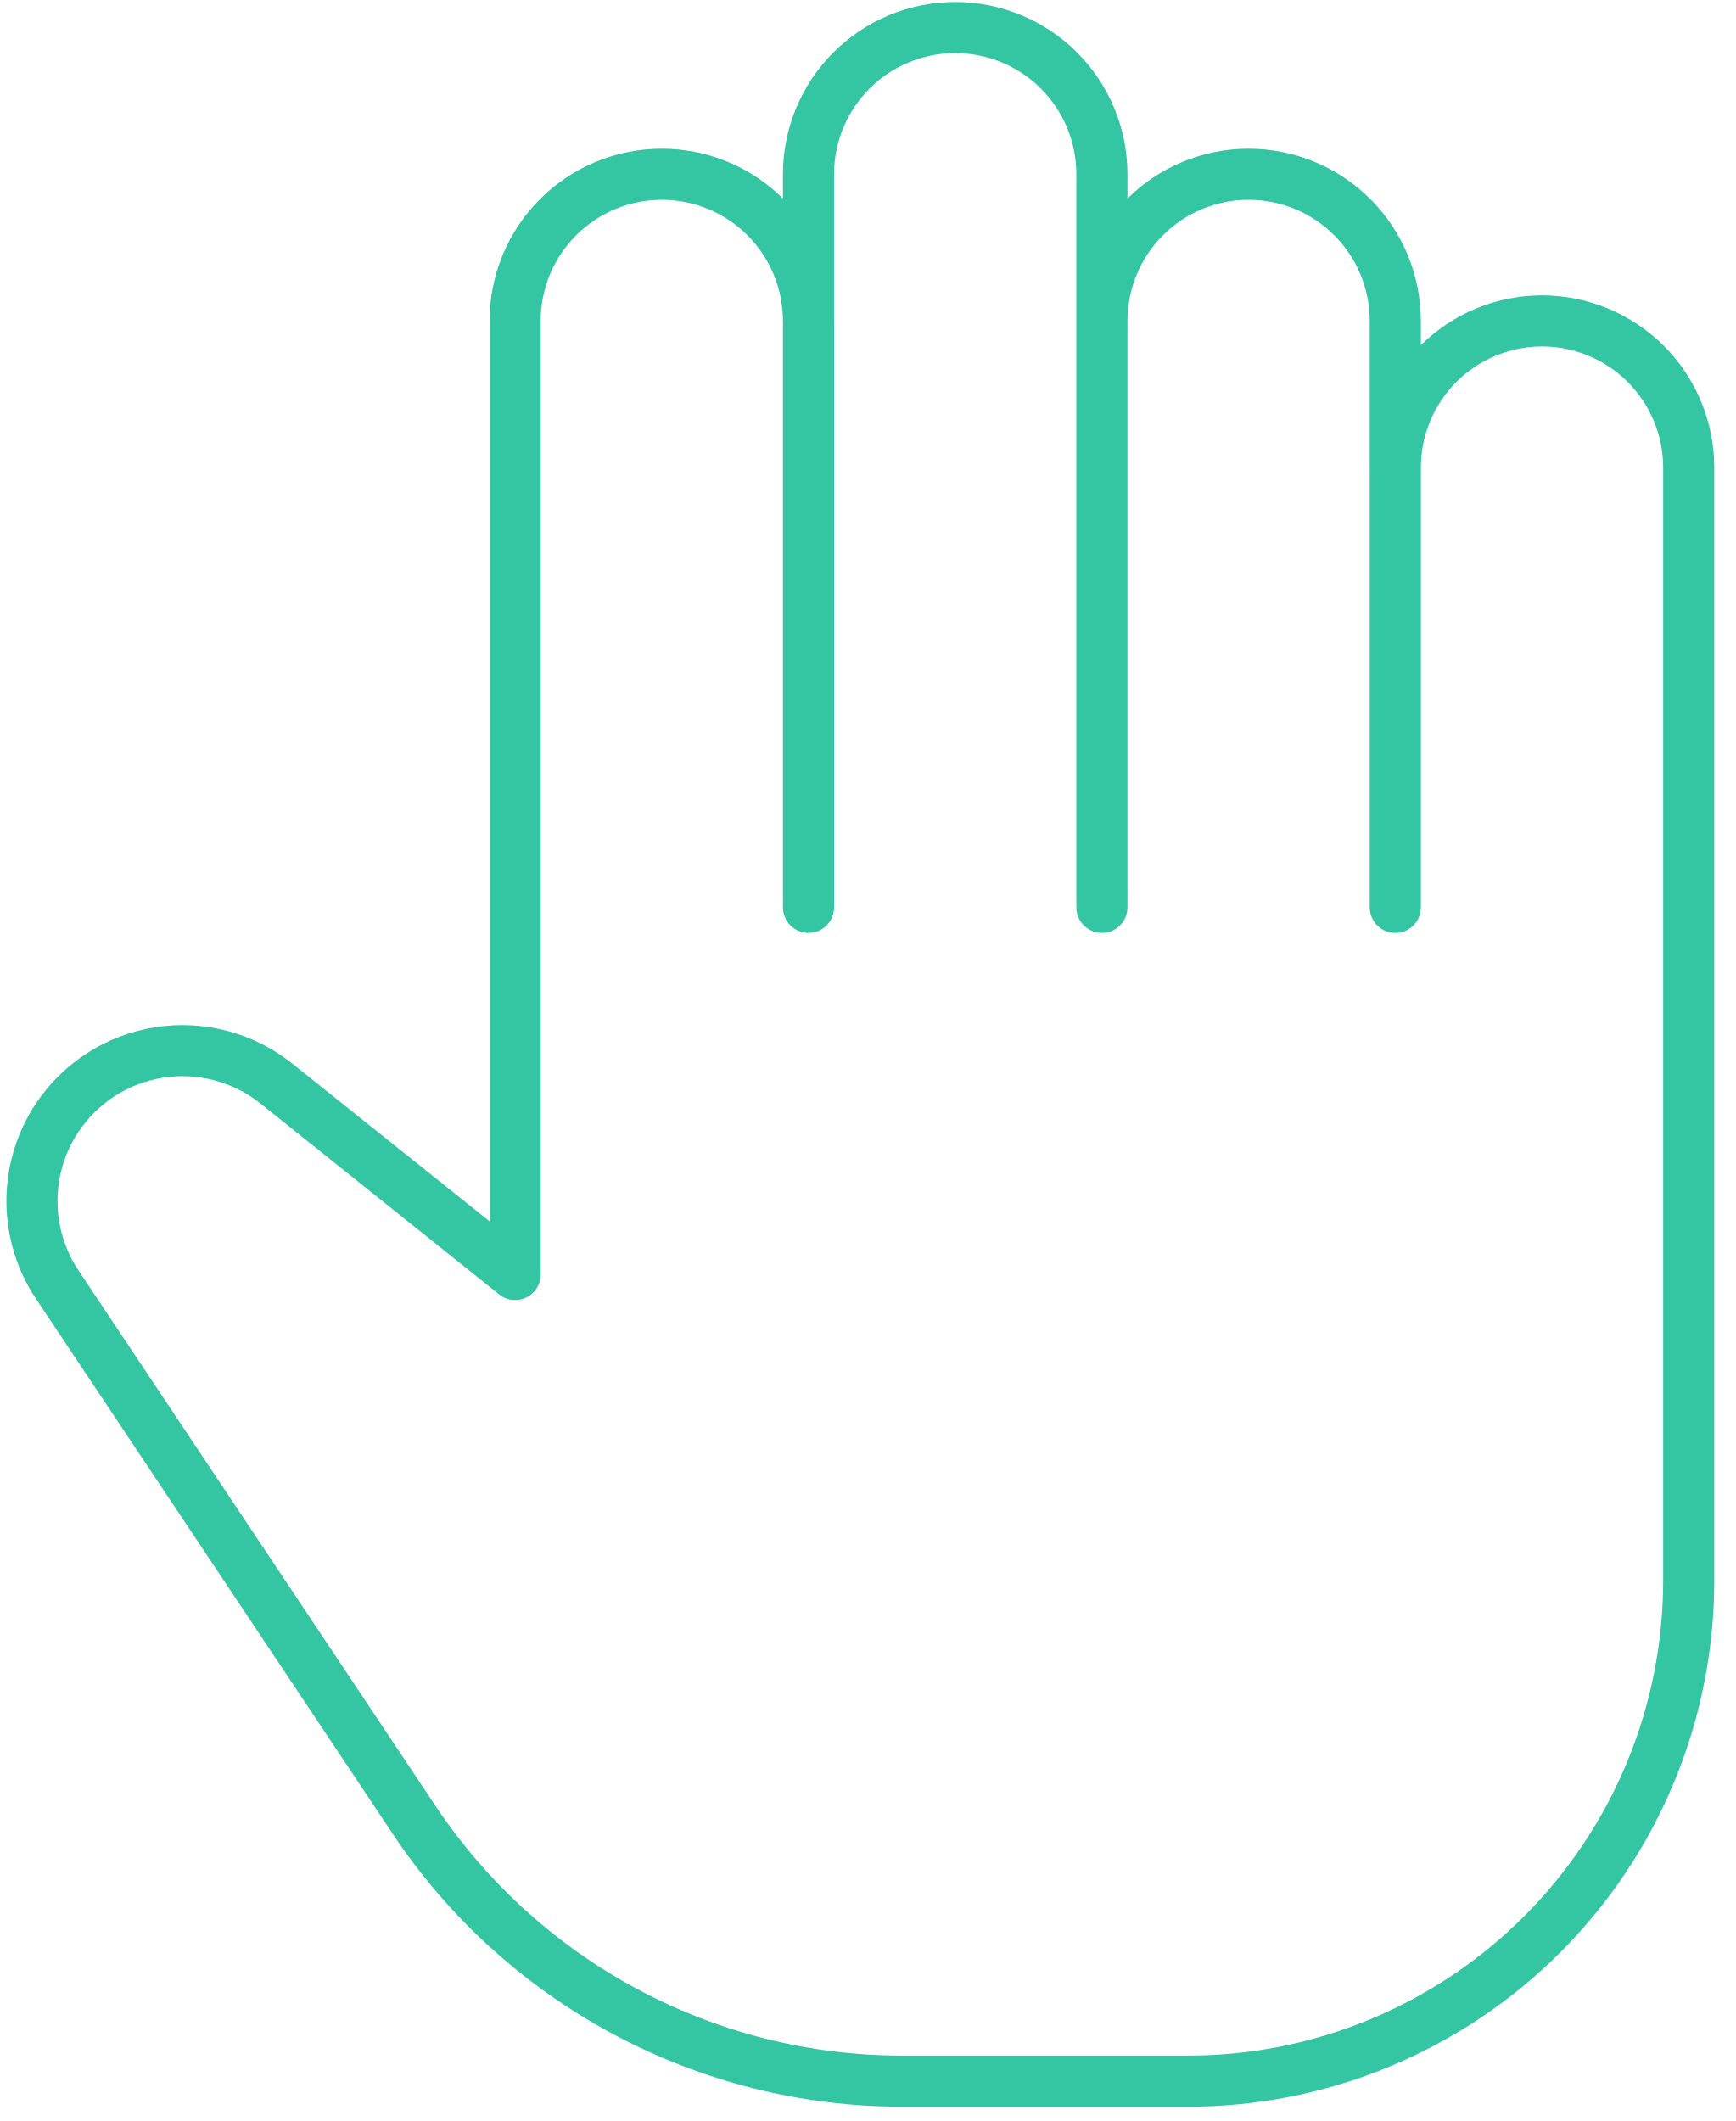
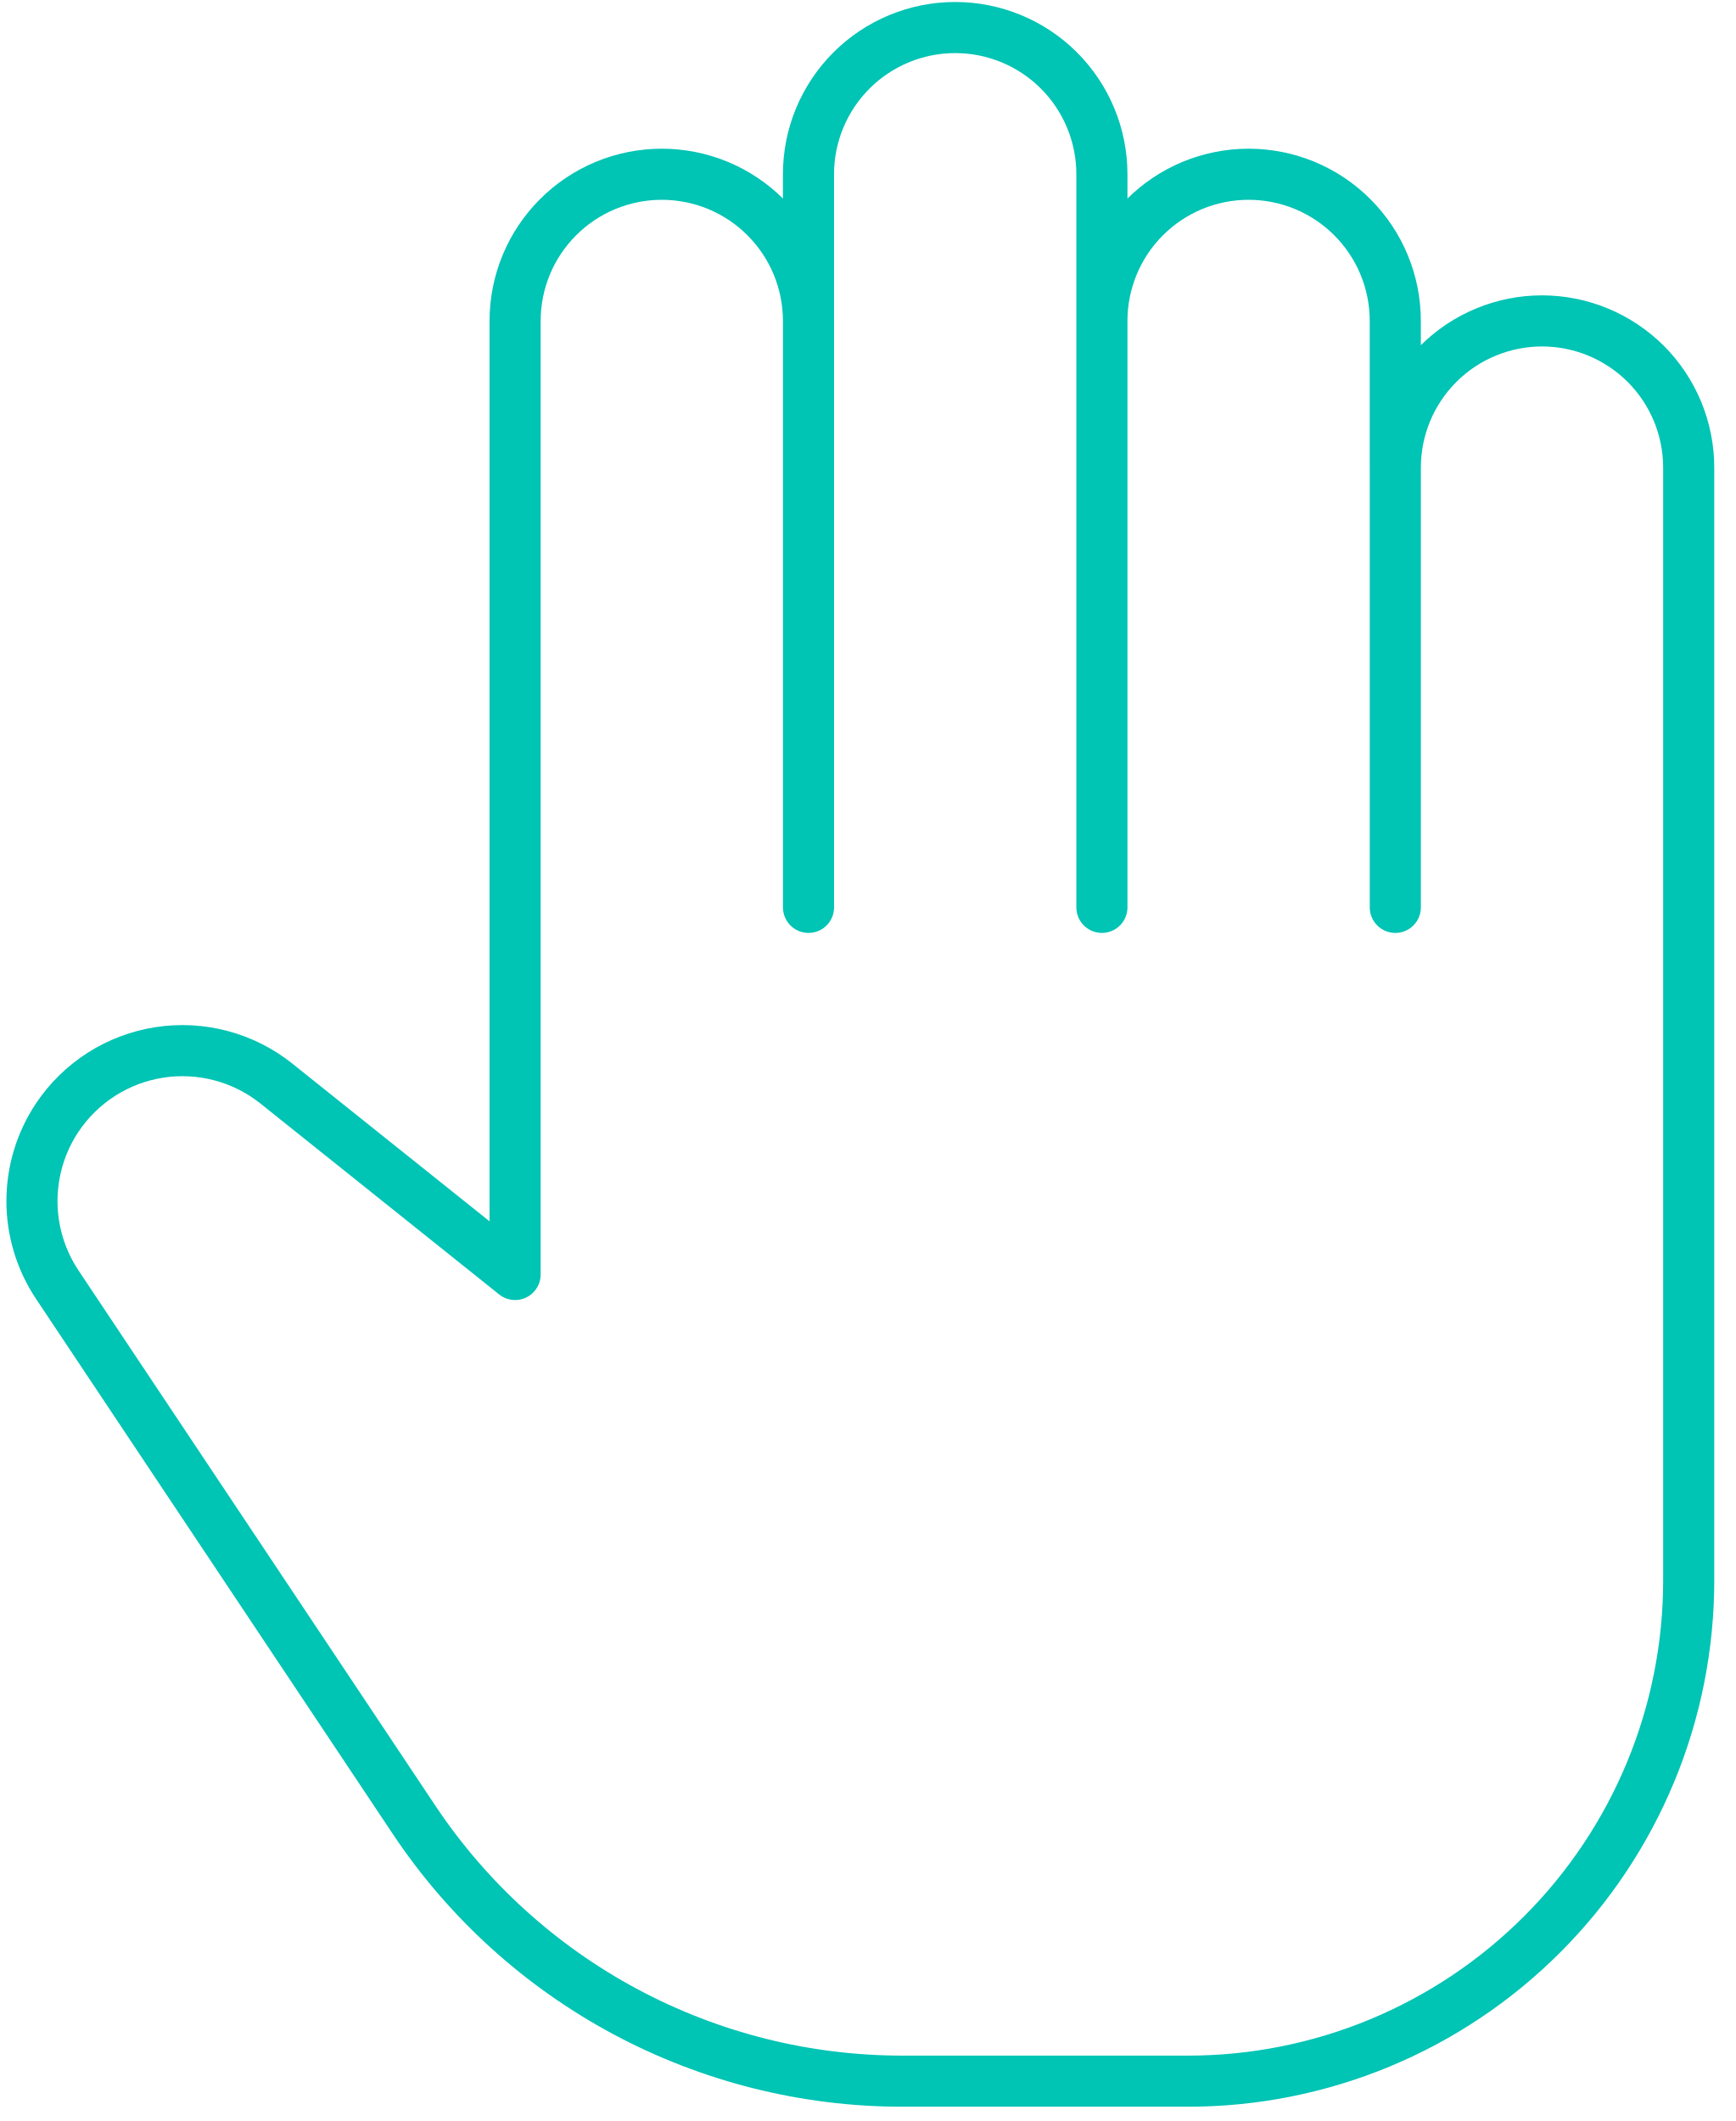
<svg xmlns="http://www.w3.org/2000/svg" width="63" height="77" viewBox="0 0 63 77" fill="none">
-   <path d="M50.65 32.941V16.965V32.941ZM50.65 16.975C50.65 15.563 51.211 14.208 52.21 13.21C52.705 12.715 53.292 12.323 53.938 12.056C54.584 11.788 55.276 11.65 55.975 11.65C56.675 11.651 57.367 11.788 58.013 12.056C58.659 12.324 59.246 12.716 59.741 13.21C60.235 13.705 60.627 14.292 60.895 14.938C61.162 15.584 61.3 16.277 61.3 16.976V57.363C61.302 59.752 60.833 62.119 59.919 64.326C59.005 66.534 57.665 68.54 55.975 70.229C54.287 71.918 52.283 73.257 50.078 74.171C47.872 75.085 45.508 75.555 43.12 75.554H32.76C29.253 75.555 25.8 74.689 22.708 73.035C19.616 71.381 16.98 68.989 15.034 66.071L2.076 46.634C1.479 45.736 1.16 44.682 1.16 43.604C1.16 42.526 1.479 41.472 2.076 40.574V40.574C2.497 39.944 3.044 39.408 3.682 39C4.321 38.593 5.038 38.322 5.787 38.206C6.535 38.09 7.3 38.132 8.032 38.327C8.764 38.523 9.448 38.868 10.039 39.342L18.698 46.268V11.651C18.698 10.952 18.836 10.259 19.103 9.613C19.371 8.967 19.763 8.38 20.258 7.886C20.752 7.391 21.339 6.999 21.985 6.731C22.631 6.464 23.324 6.326 24.023 6.326C24.722 6.326 25.415 6.464 26.061 6.731C26.707 6.999 27.294 7.391 27.788 7.886C28.283 8.38 28.675 8.967 28.943 9.613C29.21 10.259 29.348 10.952 29.348 11.651V6.325C29.348 4.913 29.909 3.558 30.908 2.559C31.907 1.561 33.261 1 34.673 1C36.086 1 37.441 1.561 38.439 2.559C39.438 3.558 39.999 4.913 39.999 6.325V11.651C39.999 10.952 40.137 10.259 40.404 9.613C40.672 8.967 41.064 8.38 41.559 7.886C42.053 7.391 42.64 6.999 43.286 6.731C43.932 6.464 44.625 6.326 45.324 6.326C46.023 6.326 46.716 6.464 47.362 6.731C48.008 6.999 48.595 7.391 49.089 7.886C49.584 8.38 49.976 8.967 50.244 9.613C50.511 10.259 50.649 10.952 50.649 11.651V16.976L50.65 16.975ZM29.349 11.64V32.941V11.641V11.64ZM39.999 11.64V32.941V11.641V11.64Z" stroke="#34C5A3" stroke-width="1.855" stroke-linecap="round" stroke-linejoin="round" />
+   <path d="M50.65 32.941V16.965V32.941ZM50.65 16.975C50.65 15.563 51.211 14.208 52.21 13.21C52.705 12.715 53.292 12.323 53.938 12.056C54.584 11.788 55.276 11.65 55.975 11.65C56.675 11.651 57.367 11.788 58.013 12.056C58.659 12.324 59.246 12.716 59.741 13.21C60.235 13.705 60.627 14.292 60.895 14.938C61.162 15.584 61.3 16.277 61.3 16.976V57.363C61.302 59.752 60.833 62.119 59.919 64.326C59.005 66.534 57.665 68.54 55.975 70.229C54.287 71.918 52.283 73.257 50.078 74.171C47.872 75.085 45.508 75.555 43.12 75.554H32.76C29.253 75.555 25.8 74.689 22.708 73.035C19.616 71.381 16.98 68.989 15.034 66.071L2.076 46.634C1.479 45.736 1.16 44.682 1.16 43.604C1.16 42.526 1.479 41.472 2.076 40.574V40.574C2.497 39.944 3.044 39.408 3.682 39C4.321 38.593 5.038 38.322 5.787 38.206C6.535 38.09 7.3 38.132 8.032 38.327C8.764 38.523 9.448 38.868 10.039 39.342L18.698 46.268V11.651C18.698 10.952 18.836 10.259 19.103 9.613C19.371 8.967 19.763 8.38 20.258 7.886C20.752 7.391 21.339 6.999 21.985 6.731C22.631 6.464 23.324 6.326 24.023 6.326C24.722 6.326 25.415 6.464 26.061 6.731C26.707 6.999 27.294 7.391 27.788 7.886C28.283 8.38 28.675 8.967 28.943 9.613C29.21 10.259 29.348 10.952 29.348 11.651V6.325C29.348 4.913 29.909 3.558 30.908 2.559C31.907 1.561 33.261 1 34.673 1C36.086 1 37.441 1.561 38.439 2.559C39.438 3.558 39.999 4.913 39.999 6.325V11.651C39.999 10.952 40.137 10.259 40.404 9.613C40.672 8.967 41.064 8.38 41.559 7.886C42.053 7.391 42.64 6.999 43.286 6.731C43.932 6.464 44.625 6.326 45.324 6.326C46.023 6.326 46.716 6.464 47.362 6.731C48.008 6.999 48.595 7.391 49.089 7.886C49.584 8.38 49.976 8.967 50.244 9.613C50.511 10.259 50.649 10.952 50.649 11.651V16.976L50.65 16.975ZM29.349 11.64V32.941V11.641V11.64ZM39.999 11.64V32.941V11.641V11.64Z" stroke="#00C4B4" stroke-width="1.855" stroke-linecap="round" stroke-linejoin="round" />
</svg>
